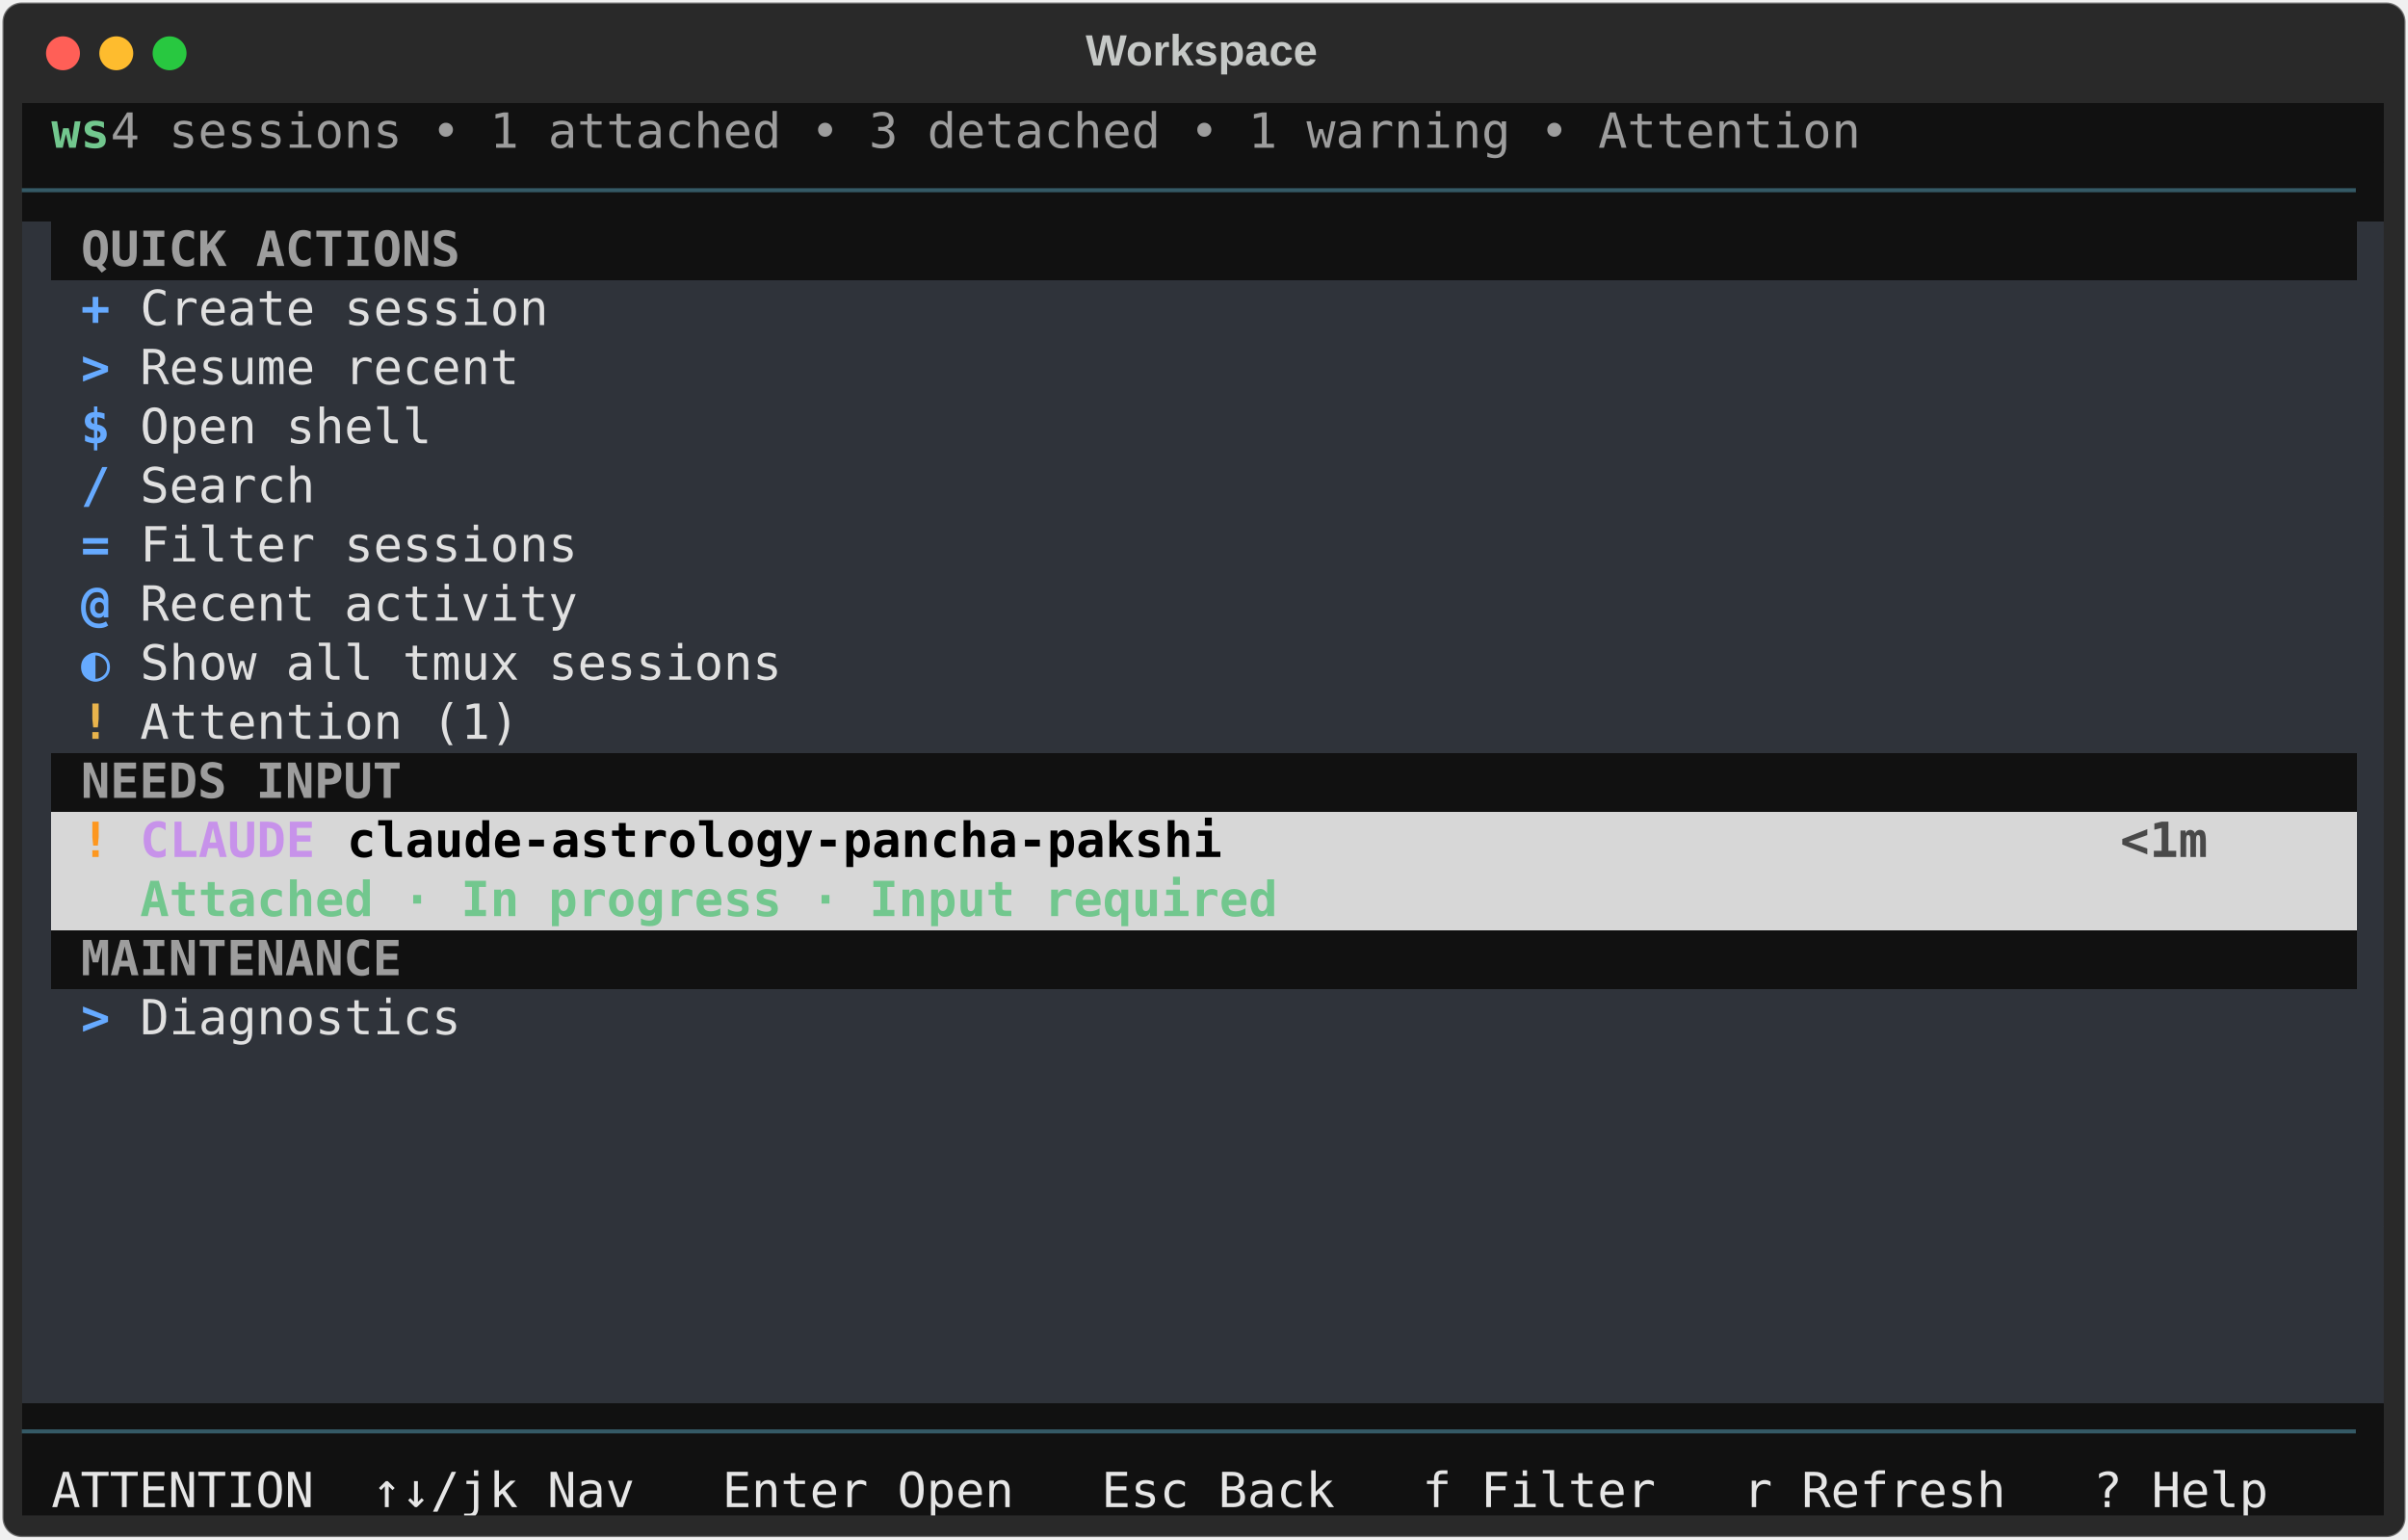
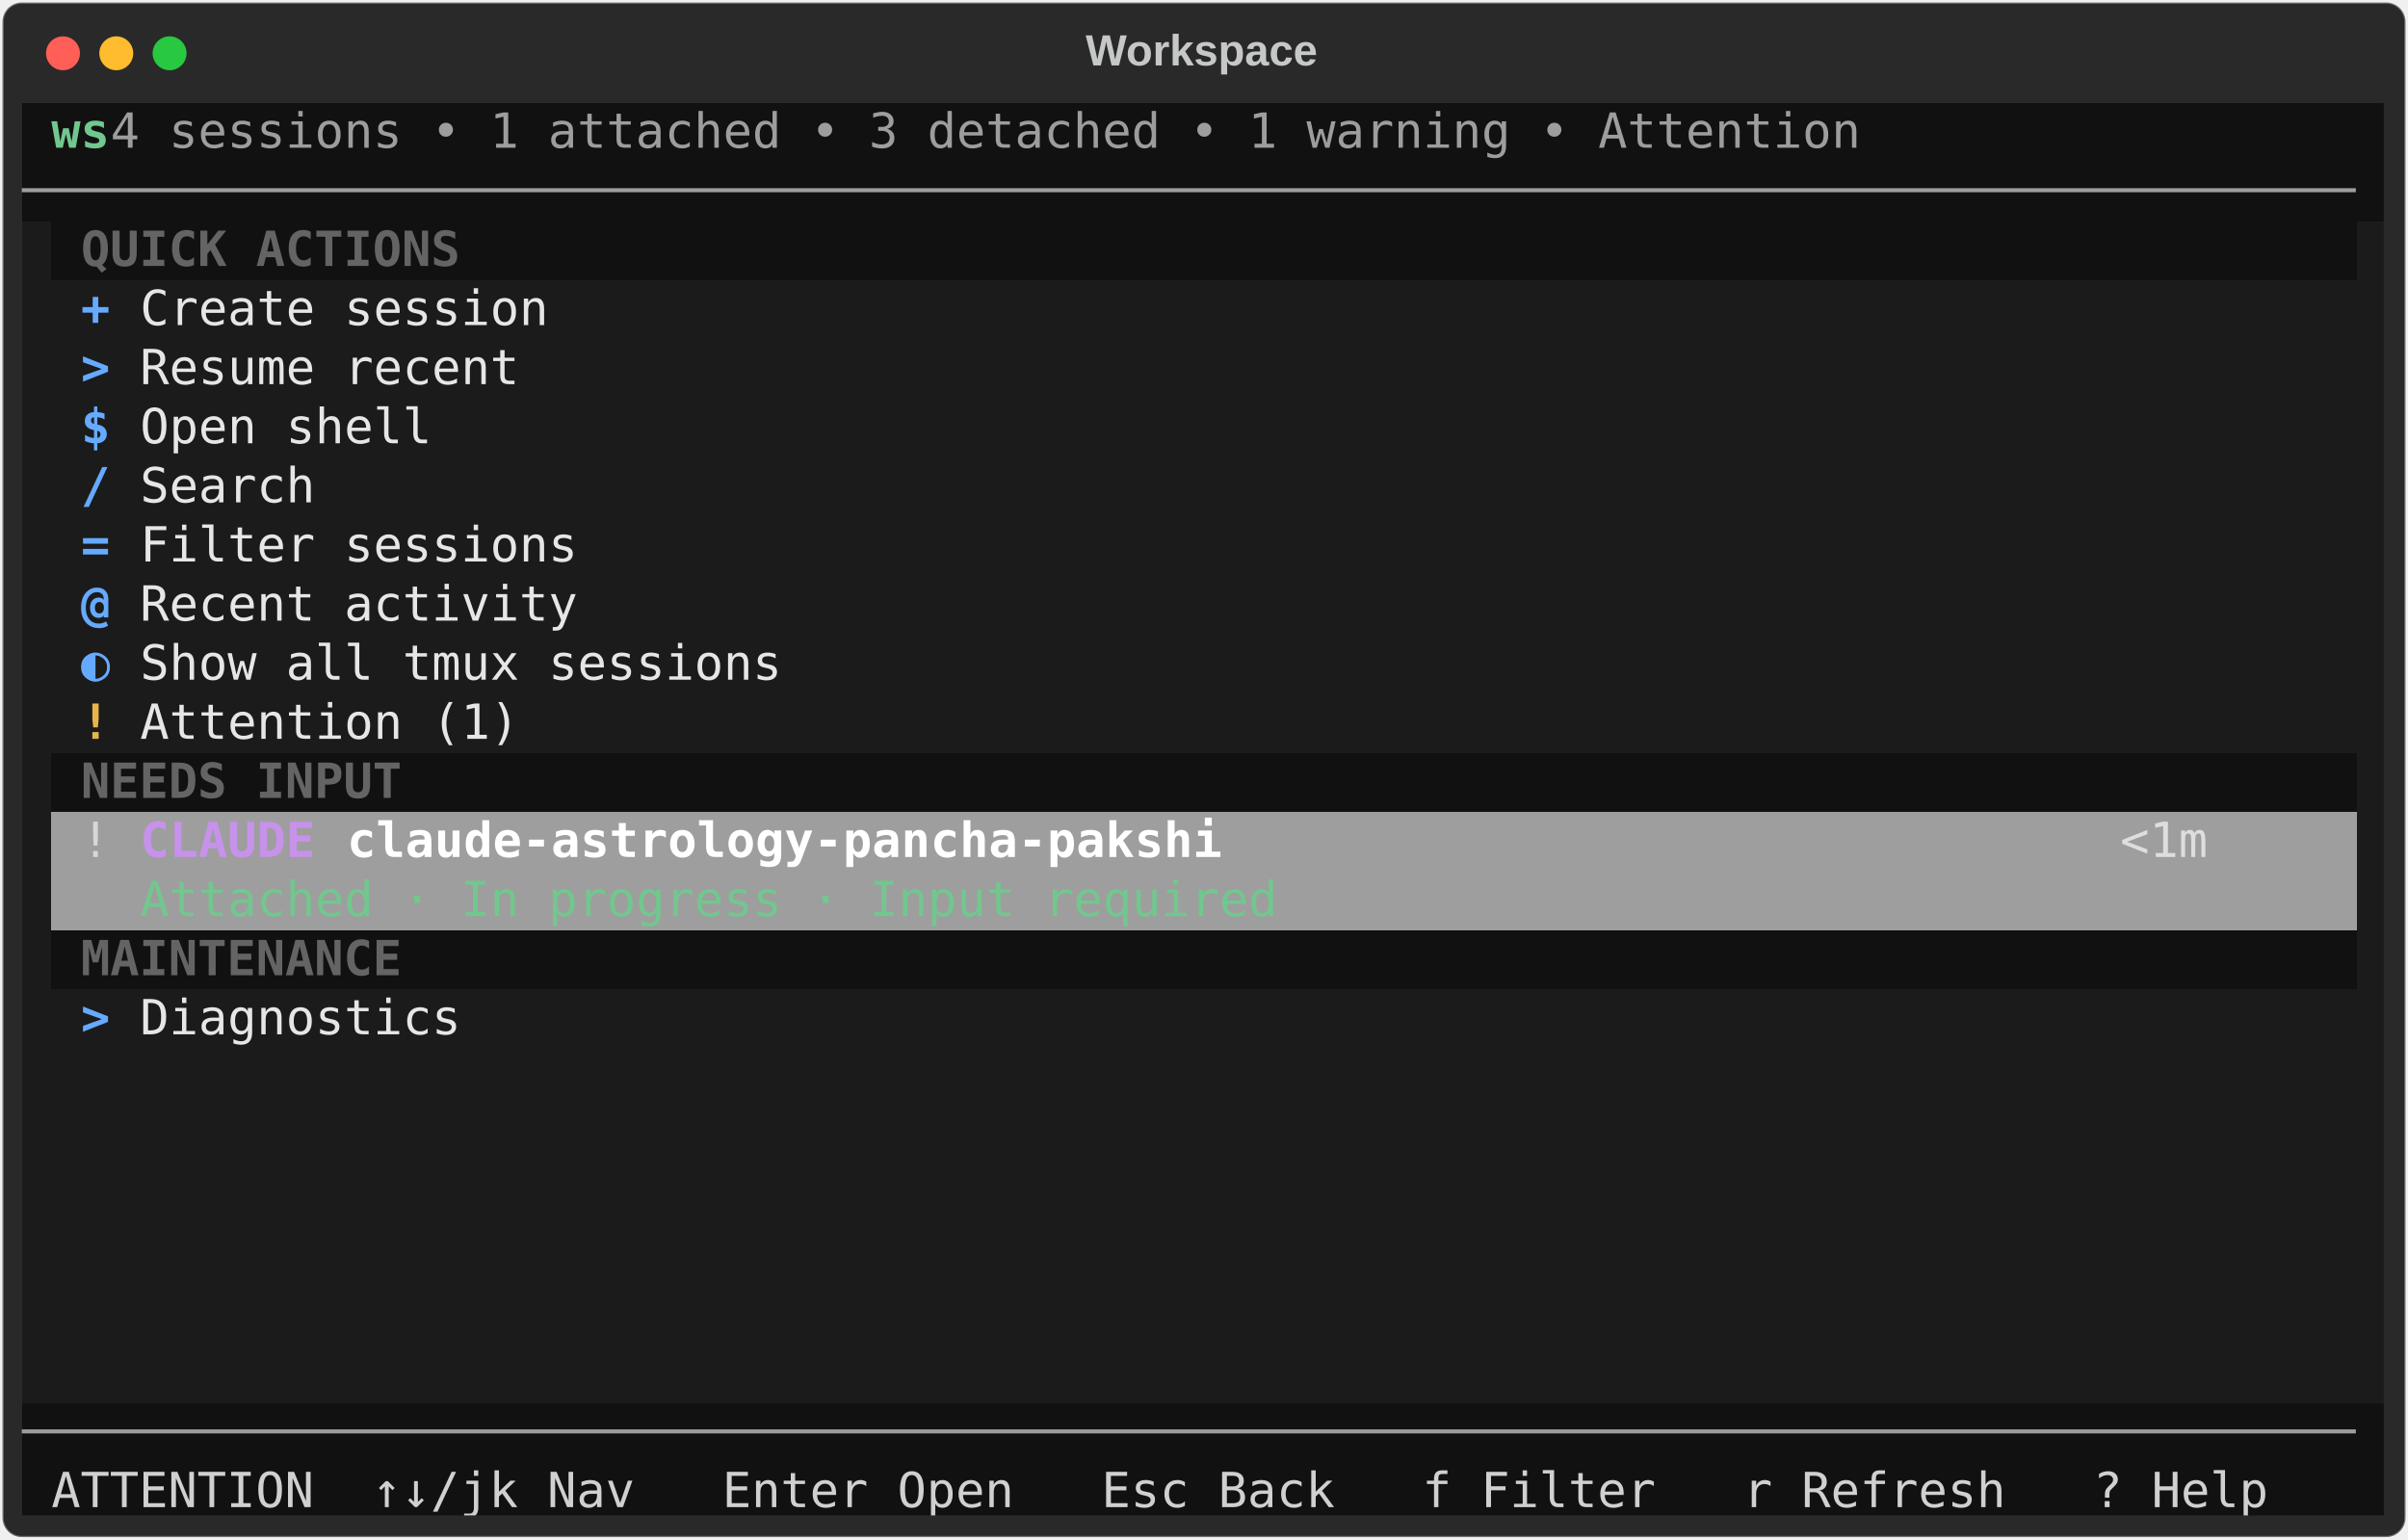
<svg xmlns="http://www.w3.org/2000/svg" class="rich-terminal" viewBox="0 0 994 635.6">
  <style>

    @font-face {
        font-family: "Fira Code";
        src: local("FiraCode-Regular"),
                url("https://cdnjs.cloudflare.com/ajax/libs/firacode/6.2.0/woff2/FiraCode-Regular.woff2") format("woff2"),
                url("https://cdnjs.cloudflare.com/ajax/libs/firacode/6.2.0/woff/FiraCode-Regular.woff") format("woff");
        font-style: normal;
        font-weight: 400;
    }
    @font-face {
        font-family: "Fira Code";
        src: local("FiraCode-Bold"),
                url("https://cdnjs.cloudflare.com/ajax/libs/firacode/6.2.0/woff2/FiraCode-Bold.woff2") format("woff2"),
                url("https://cdnjs.cloudflare.com/ajax/libs/firacode/6.2.0/woff/FiraCode-Bold.woff") format("woff");
        font-style: bold;
        font-weight: 700;
    }

    .terminal-matrix {
        font-family: Fira Code, monospace;
        font-size: 20px;
        line-height: 24.4px;
        font-variant-east-asian: full-width;
    }

    .terminal-title {
        font-size: 18px;
        font-weight: bold;
        font-family: arial;
    }

    .terminal-r1 { fill: #c5c8c6 }
.terminal-r2 { fill: #72c78e;font-weight: bold }
.terminal-r3 { fill: #9d9d9d }
- .terminal-r4 { fill: #355a66 }
- .terminal-r5 { fill: #e6e6e6 }
- .terminal-r6 { fill: #9d9d9d;font-weight: bold }
- .terminal-r7 { fill: #e0e0e0 }
+ .terminal-r4 { fill: #9e9e9e }
+ .terminal-r5 { fill: #909090 }
+ .terminal-r6 { fill: #646464;font-weight: bold }
+ .terminal-r7 { fill: #e6e6e6 }
.terminal-r8 { fill: #66aaff;font-weight: bold }
.terminal-r9 { fill: #e9b44c;font-weight: bold }
- .terminal-r10 { fill: #000000;font-weight: bold }
- .terminal-r11 { fill: #fd971f;font-weight: bold }
+ .terminal-r10 { fill: #ffffff }
+ .terminal-r11 { fill: #d7d7d7 }
.terminal-r12 { fill: #c792ea;font-weight: bold }
- .terminal-r13 { fill: #494949;font-weight: bold }
+ .terminal-r13 { fill: #ffffff;font-weight: bold }
+ .terminal-r14 { fill: #dedede }
+ .terminal-r15 { fill: #72c78e }
+ .terminal-r16 { fill: #d0d0d0 }
    </style>
  <defs>
    <clipPath id="terminal-clip-terminal">
      <rect x="0" y="0" width="975.0" height="584.6" />
    </clipPath>
    <clipPath id="terminal-line-0">
      <rect x="0" y="1.5" width="976" height="24.65" />
    </clipPath>
    <clipPath id="terminal-line-1">
      <rect x="0" y="25.9" width="976" height="24.65" />
    </clipPath>
    <clipPath id="terminal-line-2">
      <rect x="0" y="50.3" width="976" height="24.65" />
    </clipPath>
    <clipPath id="terminal-line-3">
      <rect x="0" y="74.7" width="976" height="24.65" />
    </clipPath>
    <clipPath id="terminal-line-4">
      <rect x="0" y="99.1" width="976" height="24.65" />
    </clipPath>
    <clipPath id="terminal-line-5">
      <rect x="0" y="123.5" width="976" height="24.65" />
    </clipPath>
    <clipPath id="terminal-line-6">
      <rect x="0" y="147.9" width="976" height="24.65" />
    </clipPath>
    <clipPath id="terminal-line-7">
      <rect x="0" y="172.3" width="976" height="24.65" />
    </clipPath>
    <clipPath id="terminal-line-8">
      <rect x="0" y="196.7" width="976" height="24.65" />
    </clipPath>
    <clipPath id="terminal-line-9">
      <rect x="0" y="221.1" width="976" height="24.65" />
    </clipPath>
    <clipPath id="terminal-line-10">
      <rect x="0" y="245.5" width="976" height="24.65" />
    </clipPath>
    <clipPath id="terminal-line-11">
      <rect x="0" y="269.9" width="976" height="24.65" />
    </clipPath>
    <clipPath id="terminal-line-12">
      <rect x="0" y="294.3" width="976" height="24.65" />
    </clipPath>
    <clipPath id="terminal-line-13">
      <rect x="0" y="318.7" width="976" height="24.65" />
    </clipPath>
    <clipPath id="terminal-line-14">
      <rect x="0" y="343.1" width="976" height="24.65" />
    </clipPath>
    <clipPath id="terminal-line-15">
      <rect x="0" y="367.5" width="976" height="24.65" />
    </clipPath>
    <clipPath id="terminal-line-16">
      <rect x="0" y="391.9" width="976" height="24.65" />
    </clipPath>
    <clipPath id="terminal-line-17">
      <rect x="0" y="416.3" width="976" height="24.65" />
    </clipPath>
    <clipPath id="terminal-line-18">
      <rect x="0" y="440.7" width="976" height="24.65" />
    </clipPath>
    <clipPath id="terminal-line-19">
      <rect x="0" y="465.1" width="976" height="24.65" />
    </clipPath>
    <clipPath id="terminal-line-20">
      <rect x="0" y="489.5" width="976" height="24.65" />
    </clipPath>
    <clipPath id="terminal-line-21">
      <rect x="0" y="513.9" width="976" height="24.65" />
    </clipPath>
    <clipPath id="terminal-line-22">
      <rect x="0" y="538.3" width="976" height="24.65" />
    </clipPath>
  </defs>
  <rect fill="#292929" stroke="rgba(255,255,255,0.35)" stroke-width="1" x="1" y="1" width="992" height="633.6" rx="8" />
  <text class="terminal-title" fill="#c5c8c6" text-anchor="middle" x="496" y="27">Workspace</text>
  <g transform="translate(26,22)">
    <circle cx="0" cy="0" r="7" fill="#ff5f57" />
    <circle cx="22" cy="0" r="7" fill="#febc2e" />
    <circle cx="44" cy="0" r="7" fill="#28c840" />
  </g>
  <g transform="translate(9, 41)" clip-path="url(#terminal-clip-terminal)">
    <rect fill="#111111" x="0" y="1.5" width="12.2" height="24.65" shape-rendering="crispEdges" />
    <rect fill="#111111" x="12.2" y="1.5" width="24.4" height="24.65" shape-rendering="crispEdges" />
    <rect fill="#111111" x="36.6" y="1.5" width="756.4" height="24.65" shape-rendering="crispEdges" />
    <rect fill="#111111" x="793" y="1.5" width="183" height="24.65" shape-rendering="crispEdges" />
    <rect fill="#111111" x="0" y="25.9" width="976" height="24.65" shape-rendering="crispEdges" />
-     <rect fill="#2f333a" x="0" y="50.3" width="12.2" height="24.65" shape-rendering="crispEdges" />
+     <rect fill="#1b1b1b" x="0" y="50.3" width="12.2" height="24.65" shape-rendering="crispEdges" />
    <rect fill="#111111" x="12.2" y="50.3" width="12.2" height="24.65" shape-rendering="crispEdges" />
    <rect fill="#111111" x="24.4" y="50.3" width="158.6" height="24.65" shape-rendering="crispEdges" />
    <rect fill="#111111" x="183" y="50.3" width="780.8" height="24.65" shape-rendering="crispEdges" />
-     <rect fill="#2f333a" x="963.8" y="50.3" width="12.2" height="24.65" shape-rendering="crispEdges" />
-     <rect fill="#2f333a" x="0" y="74.7" width="12.2" height="24.65" shape-rendering="crispEdges" />
-     <rect fill="#2f333a" x="12.2" y="74.7" width="12.2" height="24.65" shape-rendering="crispEdges" />
-     <rect fill="#2f333a" x="24.4" y="74.7" width="24.4" height="24.65" shape-rendering="crispEdges" />
-     <rect fill="#2f333a" x="48.8" y="74.7" width="170.8" height="24.65" shape-rendering="crispEdges" />
-     <rect fill="#2f333a" x="219.6" y="74.7" width="744.2" height="24.65" shape-rendering="crispEdges" />
-     <rect fill="#2f333a" x="963.8" y="74.7" width="12.2" height="24.65" shape-rendering="crispEdges" />
-     <rect fill="#2f333a" x="0" y="99.1" width="12.2" height="24.65" shape-rendering="crispEdges" />
-     <rect fill="#2f333a" x="12.2" y="99.1" width="12.2" height="24.65" shape-rendering="crispEdges" />
-     <rect fill="#2f333a" x="24.4" y="99.1" width="24.4" height="24.65" shape-rendering="crispEdges" />
-     <rect fill="#2f333a" x="48.8" y="99.1" width="158.6" height="24.65" shape-rendering="crispEdges" />
-     <rect fill="#2f333a" x="207.4" y="99.1" width="756.4" height="24.65" shape-rendering="crispEdges" />
-     <rect fill="#2f333a" x="963.8" y="99.1" width="12.2" height="24.65" shape-rendering="crispEdges" />
-     <rect fill="#2f333a" x="0" y="123.5" width="12.2" height="24.65" shape-rendering="crispEdges" />
-     <rect fill="#2f333a" x="12.2" y="123.5" width="12.2" height="24.65" shape-rendering="crispEdges" />
-     <rect fill="#2f333a" x="24.4" y="123.5" width="24.4" height="24.65" shape-rendering="crispEdges" />
-     <rect fill="#2f333a" x="48.8" y="123.5" width="122" height="24.65" shape-rendering="crispEdges" />
-     <rect fill="#2f333a" x="170.8" y="123.5" width="793" height="24.65" shape-rendering="crispEdges" />
-     <rect fill="#2f333a" x="963.8" y="123.5" width="12.2" height="24.65" shape-rendering="crispEdges" />
-     <rect fill="#2f333a" x="0" y="147.9" width="12.2" height="24.65" shape-rendering="crispEdges" />
-     <rect fill="#2f333a" x="12.2" y="147.9" width="12.2" height="24.65" shape-rendering="crispEdges" />
-     <rect fill="#2f333a" x="24.4" y="147.9" width="24.4" height="24.65" shape-rendering="crispEdges" />
-     <rect fill="#2f333a" x="48.8" y="147.9" width="73.2" height="24.65" shape-rendering="crispEdges" />
-     <rect fill="#2f333a" x="122" y="147.9" width="841.8" height="24.65" shape-rendering="crispEdges" />
-     <rect fill="#2f333a" x="963.8" y="147.9" width="12.2" height="24.65" shape-rendering="crispEdges" />
-     <rect fill="#2f333a" x="0" y="172.3" width="12.2" height="24.65" shape-rendering="crispEdges" />
-     <rect fill="#2f333a" x="12.2" y="172.3" width="12.2" height="24.65" shape-rendering="crispEdges" />
-     <rect fill="#2f333a" x="24.4" y="172.3" width="24.4" height="24.65" shape-rendering="crispEdges" />
-     <rect fill="#2f333a" x="48.8" y="172.3" width="183" height="24.65" shape-rendering="crispEdges" />
-     <rect fill="#2f333a" x="231.8" y="172.3" width="732" height="24.65" shape-rendering="crispEdges" />
-     <rect fill="#2f333a" x="963.8" y="172.3" width="12.2" height="24.65" shape-rendering="crispEdges" />
-     <rect fill="#2f333a" x="0" y="196.7" width="12.2" height="24.65" shape-rendering="crispEdges" />
-     <rect fill="#2f333a" x="12.2" y="196.7" width="12.2" height="24.65" shape-rendering="crispEdges" />
-     <rect fill="#2f333a" x="24.4" y="196.7" width="24.4" height="24.65" shape-rendering="crispEdges" />
-     <rect fill="#2f333a" x="48.8" y="196.7" width="183" height="24.65" shape-rendering="crispEdges" />
-     <rect fill="#2f333a" x="231.8" y="196.7" width="732" height="24.65" shape-rendering="crispEdges" />
-     <rect fill="#2f333a" x="963.8" y="196.7" width="12.2" height="24.65" shape-rendering="crispEdges" />
-     <rect fill="#2f333a" x="0" y="221.1" width="12.2" height="24.65" shape-rendering="crispEdges" />
-     <rect fill="#2f333a" x="12.2" y="221.1" width="12.2" height="24.65" shape-rendering="crispEdges" />
-     <rect fill="#2f333a" x="24.4" y="221.1" width="24.4" height="24.65" shape-rendering="crispEdges" />
-     <rect fill="#2f333a" x="48.8" y="221.1" width="268.4" height="24.65" shape-rendering="crispEdges" />
-     <rect fill="#2f333a" x="317.2" y="221.1" width="646.6" height="24.65" shape-rendering="crispEdges" />
-     <rect fill="#2f333a" x="963.8" y="221.1" width="12.2" height="24.65" shape-rendering="crispEdges" />
-     <rect fill="#2f333a" x="0" y="245.5" width="12.2" height="24.65" shape-rendering="crispEdges" />
-     <rect fill="#2f333a" x="12.2" y="245.5" width="12.2" height="24.65" shape-rendering="crispEdges" />
-     <rect fill="#2f333a" x="24.4" y="245.5" width="24.4" height="24.65" shape-rendering="crispEdges" />
-     <rect fill="#2f333a" x="48.8" y="245.5" width="158.6" height="24.65" shape-rendering="crispEdges" />
-     <rect fill="#2f333a" x="207.4" y="245.5" width="756.4" height="24.65" shape-rendering="crispEdges" />
-     <rect fill="#2f333a" x="963.8" y="245.5" width="12.2" height="24.65" shape-rendering="crispEdges" />
-     <rect fill="#2f333a" x="0" y="269.9" width="12.2" height="24.65" shape-rendering="crispEdges" />
+     <rect fill="#1b1b1b" x="963.8" y="50.3" width="12.2" height="24.65" shape-rendering="crispEdges" />
+     <rect fill="#1b1b1b" x="0" y="74.7" width="12.2" height="24.65" shape-rendering="crispEdges" />
+     <rect fill="#1b1b1b" x="12.2" y="74.7" width="12.2" height="24.65" shape-rendering="crispEdges" />
+     <rect fill="#1b1b1b" x="24.4" y="74.7" width="24.4" height="24.65" shape-rendering="crispEdges" />
+     <rect fill="#1b1b1b" x="48.8" y="74.7" width="170.8" height="24.65" shape-rendering="crispEdges" />
+     <rect fill="#1b1b1b" x="219.6" y="74.7" width="744.2" height="24.65" shape-rendering="crispEdges" />
+     <rect fill="#1b1b1b" x="963.8" y="74.7" width="12.2" height="24.65" shape-rendering="crispEdges" />
+     <rect fill="#1b1b1b" x="0" y="99.1" width="12.2" height="24.65" shape-rendering="crispEdges" />
+     <rect fill="#1b1b1b" x="12.2" y="99.1" width="12.2" height="24.65" shape-rendering="crispEdges" />
+     <rect fill="#1b1b1b" x="24.4" y="99.1" width="24.4" height="24.65" shape-rendering="crispEdges" />
+     <rect fill="#1b1b1b" x="48.8" y="99.1" width="158.6" height="24.65" shape-rendering="crispEdges" />
+     <rect fill="#1b1b1b" x="207.4" y="99.1" width="756.4" height="24.65" shape-rendering="crispEdges" />
+     <rect fill="#1b1b1b" x="963.8" y="99.1" width="12.2" height="24.65" shape-rendering="crispEdges" />
+     <rect fill="#1b1b1b" x="0" y="123.5" width="12.2" height="24.65" shape-rendering="crispEdges" />
+     <rect fill="#1b1b1b" x="12.2" y="123.5" width="12.2" height="24.65" shape-rendering="crispEdges" />
+     <rect fill="#1b1b1b" x="24.4" y="123.5" width="24.4" height="24.65" shape-rendering="crispEdges" />
+     <rect fill="#1b1b1b" x="48.8" y="123.5" width="122" height="24.65" shape-rendering="crispEdges" />
+     <rect fill="#1b1b1b" x="170.8" y="123.5" width="793" height="24.65" shape-rendering="crispEdges" />
+     <rect fill="#1b1b1b" x="963.8" y="123.5" width="12.2" height="24.65" shape-rendering="crispEdges" />
+     <rect fill="#1b1b1b" x="0" y="147.9" width="12.2" height="24.65" shape-rendering="crispEdges" />
+     <rect fill="#1b1b1b" x="12.2" y="147.9" width="12.2" height="24.65" shape-rendering="crispEdges" />
+     <rect fill="#1b1b1b" x="24.4" y="147.9" width="24.4" height="24.65" shape-rendering="crispEdges" />
+     <rect fill="#1b1b1b" x="48.8" y="147.9" width="73.2" height="24.65" shape-rendering="crispEdges" />
+     <rect fill="#1b1b1b" x="122" y="147.9" width="841.8" height="24.65" shape-rendering="crispEdges" />
+     <rect fill="#1b1b1b" x="963.8" y="147.9" width="12.2" height="24.65" shape-rendering="crispEdges" />
+     <rect fill="#1b1b1b" x="0" y="172.3" width="12.2" height="24.65" shape-rendering="crispEdges" />
+     <rect fill="#1b1b1b" x="12.2" y="172.3" width="12.2" height="24.65" shape-rendering="crispEdges" />
+     <rect fill="#1b1b1b" x="24.4" y="172.3" width="24.4" height="24.65" shape-rendering="crispEdges" />
+     <rect fill="#1b1b1b" x="48.8" y="172.3" width="183" height="24.65" shape-rendering="crispEdges" />
+     <rect fill="#1b1b1b" x="231.8" y="172.3" width="732" height="24.65" shape-rendering="crispEdges" />
+     <rect fill="#1b1b1b" x="963.8" y="172.3" width="12.2" height="24.65" shape-rendering="crispEdges" />
+     <rect fill="#1b1b1b" x="0" y="196.7" width="12.2" height="24.65" shape-rendering="crispEdges" />
+     <rect fill="#1b1b1b" x="12.2" y="196.7" width="12.2" height="24.65" shape-rendering="crispEdges" />
+     <rect fill="#1b1b1b" x="24.4" y="196.7" width="24.4" height="24.65" shape-rendering="crispEdges" />
+     <rect fill="#1b1b1b" x="48.8" y="196.7" width="183" height="24.65" shape-rendering="crispEdges" />
+     <rect fill="#1b1b1b" x="231.8" y="196.7" width="732" height="24.65" shape-rendering="crispEdges" />
+     <rect fill="#1b1b1b" x="963.8" y="196.7" width="12.2" height="24.65" shape-rendering="crispEdges" />
+     <rect fill="#1b1b1b" x="0" y="221.1" width="12.2" height="24.65" shape-rendering="crispEdges" />
+     <rect fill="#1b1b1b" x="12.2" y="221.1" width="12.2" height="24.65" shape-rendering="crispEdges" />
+     <rect fill="#1b1b1b" x="24.4" y="221.1" width="24.4" height="24.65" shape-rendering="crispEdges" />
+     <rect fill="#1b1b1b" x="48.8" y="221.1" width="268.4" height="24.65" shape-rendering="crispEdges" />
+     <rect fill="#1b1b1b" x="317.2" y="221.1" width="646.6" height="24.65" shape-rendering="crispEdges" />
+     <rect fill="#1b1b1b" x="963.8" y="221.1" width="12.2" height="24.65" shape-rendering="crispEdges" />
+     <rect fill="#1b1b1b" x="0" y="245.5" width="12.2" height="24.65" shape-rendering="crispEdges" />
+     <rect fill="#1b1b1b" x="12.2" y="245.5" width="12.2" height="24.65" shape-rendering="crispEdges" />
+     <rect fill="#1b1b1b" x="24.4" y="245.5" width="24.4" height="24.65" shape-rendering="crispEdges" />
+     <rect fill="#1b1b1b" x="48.8" y="245.5" width="158.6" height="24.65" shape-rendering="crispEdges" />
+     <rect fill="#1b1b1b" x="207.4" y="245.5" width="756.4" height="24.65" shape-rendering="crispEdges" />
+     <rect fill="#1b1b1b" x="963.8" y="245.5" width="12.2" height="24.65" shape-rendering="crispEdges" />
+     <rect fill="#1b1b1b" x="0" y="269.9" width="12.2" height="24.65" shape-rendering="crispEdges" />
    <rect fill="#111111" x="12.2" y="269.9" width="12.2" height="24.65" shape-rendering="crispEdges" />
    <rect fill="#111111" x="24.4" y="269.9" width="134.2" height="24.65" shape-rendering="crispEdges" />
    <rect fill="#111111" x="158.6" y="269.9" width="805.2" height="24.65" shape-rendering="crispEdges" />
-     <rect fill="#2f333a" x="963.8" y="269.9" width="12.2" height="24.65" shape-rendering="crispEdges" />
-     <rect fill="#2f333a" x="0" y="294.3" width="12.2" height="24.65" shape-rendering="crispEdges" />
-     <rect fill="#d7d7d7" x="12.2" y="294.3" width="12.2" height="24.65" shape-rendering="crispEdges" />
-     <rect fill="#d7d7d7" x="24.4" y="294.3" width="24.4" height="24.65" shape-rendering="crispEdges" />
-     <rect fill="#d7d7d7" x="48.8" y="294.3" width="85.4" height="24.65" shape-rendering="crispEdges" />
-     <rect fill="#d7d7d7" x="134.2" y="294.3" width="732" height="24.65" shape-rendering="crispEdges" />
-     <rect fill="#d7d7d7" x="866.2" y="294.3" width="36.6" height="24.65" shape-rendering="crispEdges" />
-     <rect fill="#d7d7d7" x="902.8" y="294.3" width="61" height="24.65" shape-rendering="crispEdges" />
-     <rect fill="#2f333a" x="963.8" y="294.3" width="12.2" height="24.65" shape-rendering="crispEdges" />
-     <rect fill="#2f333a" x="0" y="318.7" width="12.2" height="24.65" shape-rendering="crispEdges" />
-     <rect fill="#d7d7d7" x="12.2" y="318.7" width="12.2" height="24.65" shape-rendering="crispEdges" />
-     <rect fill="#d7d7d7" x="24.4" y="318.7" width="24.4" height="24.65" shape-rendering="crispEdges" />
-     <rect fill="#d7d7d7" x="48.8" y="318.7" width="475.8" height="24.65" shape-rendering="crispEdges" />
-     <rect fill="#d7d7d7" x="524.6" y="318.7" width="439.2" height="24.65" shape-rendering="crispEdges" />
-     <rect fill="#2f333a" x="963.8" y="318.7" width="12.2" height="24.65" shape-rendering="crispEdges" />
-     <rect fill="#2f333a" x="0" y="343.1" width="12.2" height="24.65" shape-rendering="crispEdges" />
+     <rect fill="#1b1b1b" x="963.8" y="269.9" width="12.2" height="24.65" shape-rendering="crispEdges" />
+     <rect fill="#1b1b1b" x="0" y="294.3" width="12.2" height="24.65" shape-rendering="crispEdges" />
+     <rect fill="#9e9e9e" x="12.2" y="294.3" width="12.2" height="24.65" shape-rendering="crispEdges" />
+     <rect fill="#9e9e9e" x="24.4" y="294.3" width="24.4" height="24.65" shape-rendering="crispEdges" />
+     <rect fill="#9e9e9e" x="48.8" y="294.3" width="85.4" height="24.65" shape-rendering="crispEdges" />
+     <rect fill="#9e9e9e" x="134.2" y="294.3" width="732" height="24.65" shape-rendering="crispEdges" />
+     <rect fill="#9e9e9e" x="866.2" y="294.3" width="36.6" height="24.65" shape-rendering="crispEdges" />
+     <rect fill="#9e9e9e" x="902.8" y="294.3" width="61" height="24.65" shape-rendering="crispEdges" />
+     <rect fill="#1b1b1b" x="963.8" y="294.3" width="12.2" height="24.65" shape-rendering="crispEdges" />
+     <rect fill="#1b1b1b" x="0" y="318.7" width="12.2" height="24.65" shape-rendering="crispEdges" />
+     <rect fill="#9e9e9e" x="12.2" y="318.7" width="12.2" height="24.65" shape-rendering="crispEdges" />
+     <rect fill="#9e9e9e" x="24.4" y="318.7" width="24.4" height="24.65" shape-rendering="crispEdges" />
+     <rect fill="#9e9e9e" x="48.8" y="318.7" width="475.8" height="24.65" shape-rendering="crispEdges" />
+     <rect fill="#9e9e9e" x="524.6" y="318.7" width="439.2" height="24.65" shape-rendering="crispEdges" />
+     <rect fill="#1b1b1b" x="963.8" y="318.7" width="12.2" height="24.65" shape-rendering="crispEdges" />
+     <rect fill="#1b1b1b" x="0" y="343.1" width="12.2" height="24.65" shape-rendering="crispEdges" />
    <rect fill="#111111" x="12.2" y="343.1" width="12.2" height="24.65" shape-rendering="crispEdges" />
    <rect fill="#111111" x="24.4" y="343.1" width="134.2" height="24.65" shape-rendering="crispEdges" />
    <rect fill="#111111" x="158.6" y="343.1" width="805.2" height="24.65" shape-rendering="crispEdges" />
-     <rect fill="#2f333a" x="963.8" y="343.1" width="12.2" height="24.65" shape-rendering="crispEdges" />
-     <rect fill="#2f333a" x="0" y="367.5" width="12.2" height="24.65" shape-rendering="crispEdges" />
-     <rect fill="#2f333a" x="12.2" y="367.5" width="12.2" height="24.65" shape-rendering="crispEdges" />
-     <rect fill="#2f333a" x="24.4" y="367.5" width="24.4" height="24.65" shape-rendering="crispEdges" />
-     <rect fill="#2f333a" x="48.8" y="367.5" width="134.2" height="24.65" shape-rendering="crispEdges" />
-     <rect fill="#2f333a" x="183" y="367.5" width="780.8" height="24.65" shape-rendering="crispEdges" />
-     <rect fill="#2f333a" x="963.8" y="367.5" width="12.2" height="24.65" shape-rendering="crispEdges" />
-     <rect fill="#2f333a" x="0" y="391.9" width="12.2" height="24.65" shape-rendering="crispEdges" />
-     <rect fill="#2f333a" x="12.2" y="391.9" width="951.6" height="24.65" shape-rendering="crispEdges" />
-     <rect fill="#2f333a" x="963.8" y="391.9" width="12.2" height="24.65" shape-rendering="crispEdges" />
-     <rect fill="#2f333a" x="0" y="416.3" width="12.2" height="24.65" shape-rendering="crispEdges" />
-     <rect fill="#2f333a" x="12.2" y="416.3" width="951.6" height="24.65" shape-rendering="crispEdges" />
-     <rect fill="#2f333a" x="963.8" y="416.3" width="12.2" height="24.65" shape-rendering="crispEdges" />
-     <rect fill="#2f333a" x="0" y="440.7" width="12.2" height="24.65" shape-rendering="crispEdges" />
-     <rect fill="#2f333a" x="12.2" y="440.7" width="951.6" height="24.65" shape-rendering="crispEdges" />
-     <rect fill="#2f333a" x="963.8" y="440.7" width="12.2" height="24.65" shape-rendering="crispEdges" />
-     <rect fill="#2f333a" x="0" y="465.1" width="12.2" height="24.65" shape-rendering="crispEdges" />
-     <rect fill="#2f333a" x="12.2" y="465.1" width="951.6" height="24.65" shape-rendering="crispEdges" />
-     <rect fill="#2f333a" x="963.8" y="465.1" width="12.2" height="24.65" shape-rendering="crispEdges" />
-     <rect fill="#2f333a" x="0" y="489.5" width="12.2" height="24.65" shape-rendering="crispEdges" />
-     <rect fill="#2f333a" x="12.2" y="489.5" width="951.6" height="24.65" shape-rendering="crispEdges" />
-     <rect fill="#2f333a" x="963.8" y="489.5" width="12.2" height="24.65" shape-rendering="crispEdges" />
-     <rect fill="#2f333a" x="0" y="513.9" width="12.2" height="24.65" shape-rendering="crispEdges" />
-     <rect fill="#2f333a" x="12.2" y="513.9" width="951.6" height="24.65" shape-rendering="crispEdges" />
-     <rect fill="#2f333a" x="963.8" y="513.9" width="12.2" height="24.65" shape-rendering="crispEdges" />
+     <rect fill="#1b1b1b" x="963.8" y="343.1" width="12.2" height="24.65" shape-rendering="crispEdges" />
+     <rect fill="#1b1b1b" x="0" y="367.5" width="12.2" height="24.65" shape-rendering="crispEdges" />
+     <rect fill="#1b1b1b" x="12.2" y="367.5" width="12.2" height="24.65" shape-rendering="crispEdges" />
+     <rect fill="#1b1b1b" x="24.4" y="367.5" width="24.4" height="24.65" shape-rendering="crispEdges" />
+     <rect fill="#1b1b1b" x="48.8" y="367.5" width="134.2" height="24.65" shape-rendering="crispEdges" />
+     <rect fill="#1b1b1b" x="183" y="367.5" width="780.8" height="24.65" shape-rendering="crispEdges" />
+     <rect fill="#1b1b1b" x="963.8" y="367.5" width="12.2" height="24.65" shape-rendering="crispEdges" />
+     <rect fill="#1b1b1b" x="0" y="391.9" width="12.2" height="24.65" shape-rendering="crispEdges" />
+     <rect fill="#1b1b1b" x="12.2" y="391.9" width="951.6" height="24.65" shape-rendering="crispEdges" />
+     <rect fill="#1b1b1b" x="963.8" y="391.9" width="12.2" height="24.65" shape-rendering="crispEdges" />
+     <rect fill="#1b1b1b" x="0" y="416.3" width="12.2" height="24.65" shape-rendering="crispEdges" />
+     <rect fill="#1b1b1b" x="12.2" y="416.3" width="951.6" height="24.65" shape-rendering="crispEdges" />
+     <rect fill="#1b1b1b" x="963.8" y="416.3" width="12.2" height="24.65" shape-rendering="crispEdges" />
+     <rect fill="#1b1b1b" x="0" y="440.7" width="12.2" height="24.65" shape-rendering="crispEdges" />
+     <rect fill="#1b1b1b" x="12.2" y="440.7" width="951.6" height="24.65" shape-rendering="crispEdges" />
+     <rect fill="#1b1b1b" x="963.8" y="440.7" width="12.2" height="24.65" shape-rendering="crispEdges" />
+     <rect fill="#1b1b1b" x="0" y="465.1" width="12.2" height="24.65" shape-rendering="crispEdges" />
+     <rect fill="#1b1b1b" x="12.2" y="465.1" width="951.6" height="24.65" shape-rendering="crispEdges" />
+     <rect fill="#1b1b1b" x="963.8" y="465.1" width="12.2" height="24.65" shape-rendering="crispEdges" />
+     <rect fill="#1b1b1b" x="0" y="489.5" width="12.2" height="24.65" shape-rendering="crispEdges" />
+     <rect fill="#1b1b1b" x="12.2" y="489.5" width="951.6" height="24.65" shape-rendering="crispEdges" />
+     <rect fill="#1b1b1b" x="963.8" y="489.5" width="12.2" height="24.65" shape-rendering="crispEdges" />
+     <rect fill="#1b1b1b" x="0" y="513.9" width="12.2" height="24.65" shape-rendering="crispEdges" />
+     <rect fill="#1b1b1b" x="12.2" y="513.9" width="951.6" height="24.65" shape-rendering="crispEdges" />
+     <rect fill="#1b1b1b" x="963.8" y="513.9" width="12.2" height="24.65" shape-rendering="crispEdges" />
    <rect fill="#111111" x="0" y="538.3" width="976" height="24.65" shape-rendering="crispEdges" />
    <rect fill="#111111" x="0" y="562.7" width="12.2" height="24.65" shape-rendering="crispEdges" />
    <rect fill="#111111" x="12.2" y="562.7" width="927.2" height="24.65" shape-rendering="crispEdges" />
    <rect fill="#111111" x="939.4" y="562.7" width="24.4" height="24.65" shape-rendering="crispEdges" />
    <rect fill="#111111" x="963.8" y="562.7" width="12.2" height="24.65" shape-rendering="crispEdges" />
    <g class="terminal-matrix">
      <text class="terminal-r2" x="12.2" y="20" textLength="24.4" clip-path="url(#terminal-line-0)">ws</text>
      <text class="terminal-r3" x="36.6" y="20" textLength="756.4" clip-path="url(#terminal-line-0)">  4 sessions • 1 attached • 3 detached • 1 warning • Attention</text>
      <text class="terminal-r1" x="976" y="20" textLength="12.2" clip-path="url(#terminal-line-0)">
</text>
      <text class="terminal-r4" x="0" y="44.4" textLength="976" clip-path="url(#terminal-line-1)">────────────────────────────────────────────────────────────────────────────────</text>
      <text class="terminal-r1" x="976" y="44.4" textLength="12.2" clip-path="url(#terminal-line-1)">
</text>
      <text class="terminal-r6" x="24.4" y="68.8" textLength="158.6" clip-path="url(#terminal-line-2)">QUICK ACTIONS</text>
      <text class="terminal-r1" x="976" y="68.8" textLength="12.2" clip-path="url(#terminal-line-2)">
</text>
      <text class="terminal-r8" x="24.4" y="93.2" textLength="24.4" clip-path="url(#terminal-line-3)">+ </text>
      <text class="terminal-r7" x="48.8" y="93.2" textLength="170.8" clip-path="url(#terminal-line-3)">Create session</text>
      <text class="terminal-r1" x="976" y="93.2" textLength="12.2" clip-path="url(#terminal-line-3)">
</text>
      <text class="terminal-r8" x="24.4" y="117.6" textLength="24.4" clip-path="url(#terminal-line-4)">&gt; </text>
      <text class="terminal-r7" x="48.8" y="117.6" textLength="158.6" clip-path="url(#terminal-line-4)">Resume recent</text>
      <text class="terminal-r1" x="976" y="117.6" textLength="12.2" clip-path="url(#terminal-line-4)">
</text>
      <text class="terminal-r8" x="24.4" y="142" textLength="24.4" clip-path="url(#terminal-line-5)">$ </text>
      <text class="terminal-r7" x="48.8" y="142" textLength="122" clip-path="url(#terminal-line-5)">Open shell</text>
      <text class="terminal-r1" x="976" y="142" textLength="12.2" clip-path="url(#terminal-line-5)">
</text>
      <text class="terminal-r8" x="24.4" y="166.4" textLength="24.4" clip-path="url(#terminal-line-6)">/ </text>
      <text class="terminal-r7" x="48.8" y="166.4" textLength="73.2" clip-path="url(#terminal-line-6)">Search</text>
      <text class="terminal-r1" x="976" y="166.4" textLength="12.2" clip-path="url(#terminal-line-6)">
</text>
      <text class="terminal-r8" x="24.4" y="190.8" textLength="24.4" clip-path="url(#terminal-line-7)">= </text>
      <text class="terminal-r7" x="48.8" y="190.8" textLength="183" clip-path="url(#terminal-line-7)">Filter sessions</text>
      <text class="terminal-r1" x="976" y="190.8" textLength="12.2" clip-path="url(#terminal-line-7)">
</text>
      <text class="terminal-r8" x="24.4" y="215.2" textLength="24.4" clip-path="url(#terminal-line-8)">@ </text>
      <text class="terminal-r7" x="48.8" y="215.2" textLength="183" clip-path="url(#terminal-line-8)">Recent activity</text>
      <text class="terminal-r1" x="976" y="215.2" textLength="12.2" clip-path="url(#terminal-line-8)">
</text>
      <text class="terminal-r8" x="24.4" y="239.6" textLength="24.4" clip-path="url(#terminal-line-9)">◐ </text>
      <text class="terminal-r7" x="48.8" y="239.6" textLength="268.4" clip-path="url(#terminal-line-9)">Show all tmux sessions</text>
      <text class="terminal-r1" x="976" y="239.6" textLength="12.2" clip-path="url(#terminal-line-9)">
</text>
      <text class="terminal-r9" x="24.4" y="264" textLength="24.4" clip-path="url(#terminal-line-10)">! </text>
      <text class="terminal-r7" x="48.8" y="264" textLength="158.6" clip-path="url(#terminal-line-10)">Attention (1)</text>
      <text class="terminal-r1" x="976" y="264" textLength="12.2" clip-path="url(#terminal-line-10)">
</text>
      <text class="terminal-r6" x="24.4" y="288.4" textLength="134.2" clip-path="url(#terminal-line-11)">NEEDS INPUT</text>
      <text class="terminal-r1" x="976" y="288.4" textLength="12.2" clip-path="url(#terminal-line-11)">
</text>
      <text class="terminal-r11" x="24.4" y="312.8" textLength="24.4" clip-path="url(#terminal-line-12)">! </text>
      <text class="terminal-r12" x="48.8" y="312.8" textLength="85.4" clip-path="url(#terminal-line-12)">CLAUDE </text>
-       <text class="terminal-r10" x="134.2" y="312.8" textLength="732" clip-path="url(#terminal-line-12)">claude-astrology-pancha-pakshi                              </text>
-       <text class="terminal-r13" x="866.2" y="312.8" textLength="36.6" clip-path="url(#terminal-line-12)">&lt;1m</text>
+       <text class="terminal-r13" x="134.2" y="312.8" textLength="732" clip-path="url(#terminal-line-12)">claude-astrology-pancha-pakshi                              </text>
+       <text class="terminal-r14" x="866.2" y="312.8" textLength="36.6" clip-path="url(#terminal-line-12)">&lt;1m</text>
      <text class="terminal-r1" x="976" y="312.8" textLength="12.2" clip-path="url(#terminal-line-12)">
</text>
-       <text class="terminal-r2" x="48.8" y="337.2" textLength="475.8" clip-path="url(#terminal-line-13)">Attached · In progress · Input required</text>
+       <text class="terminal-r15" x="48.8" y="337.2" textLength="475.8" clip-path="url(#terminal-line-13)">Attached · In progress · Input required</text>
      <text class="terminal-r1" x="976" y="337.2" textLength="12.2" clip-path="url(#terminal-line-13)">
</text>
      <text class="terminal-r6" x="24.4" y="361.6" textLength="134.2" clip-path="url(#terminal-line-14)">MAINTENANCE</text>
      <text class="terminal-r1" x="976" y="361.6" textLength="12.2" clip-path="url(#terminal-line-14)">
</text>
      <text class="terminal-r8" x="24.4" y="386" textLength="24.4" clip-path="url(#terminal-line-15)">&gt; </text>
      <text class="terminal-r7" x="48.8" y="386" textLength="134.2" clip-path="url(#terminal-line-15)">Diagnostics</text>
      <text class="terminal-r1" x="976" y="386" textLength="12.2" clip-path="url(#terminal-line-15)">
</text>
      <text class="terminal-r1" x="976" y="410.4" textLength="12.2" clip-path="url(#terminal-line-16)">
</text>
      <text class="terminal-r1" x="976" y="434.8" textLength="12.2" clip-path="url(#terminal-line-17)">
</text>
      <text class="terminal-r1" x="976" y="459.2" textLength="12.2" clip-path="url(#terminal-line-18)">
</text>
      <text class="terminal-r1" x="976" y="483.6" textLength="12.2" clip-path="url(#terminal-line-19)">
</text>
      <text class="terminal-r1" x="976" y="508" textLength="12.2" clip-path="url(#terminal-line-20)">
</text>
      <text class="terminal-r1" x="976" y="532.4" textLength="12.2" clip-path="url(#terminal-line-21)">
</text>
      <text class="terminal-r4" x="0" y="556.8" textLength="976" clip-path="url(#terminal-line-22)">────────────────────────────────────────────────────────────────────────────────</text>
      <text class="terminal-r1" x="976" y="556.8" textLength="12.2" clip-path="url(#terminal-line-22)">
</text>
-       <text class="terminal-r5" x="12.2" y="581.2" textLength="927.2" clip-path="url(#terminal-line-23)">ATTENTION  ↑↓/jk Nav   Enter Open   Esc Back   f Filter   r Refresh   ? Help</text>
+       <text class="terminal-r16" x="12.2" y="581.2" textLength="927.2" clip-path="url(#terminal-line-23)">ATTENTION  ↑↓/jk Nav   Enter Open   Esc Back   f Filter   r Refresh   ? Help</text>
    </g>
  </g>
</svg>
